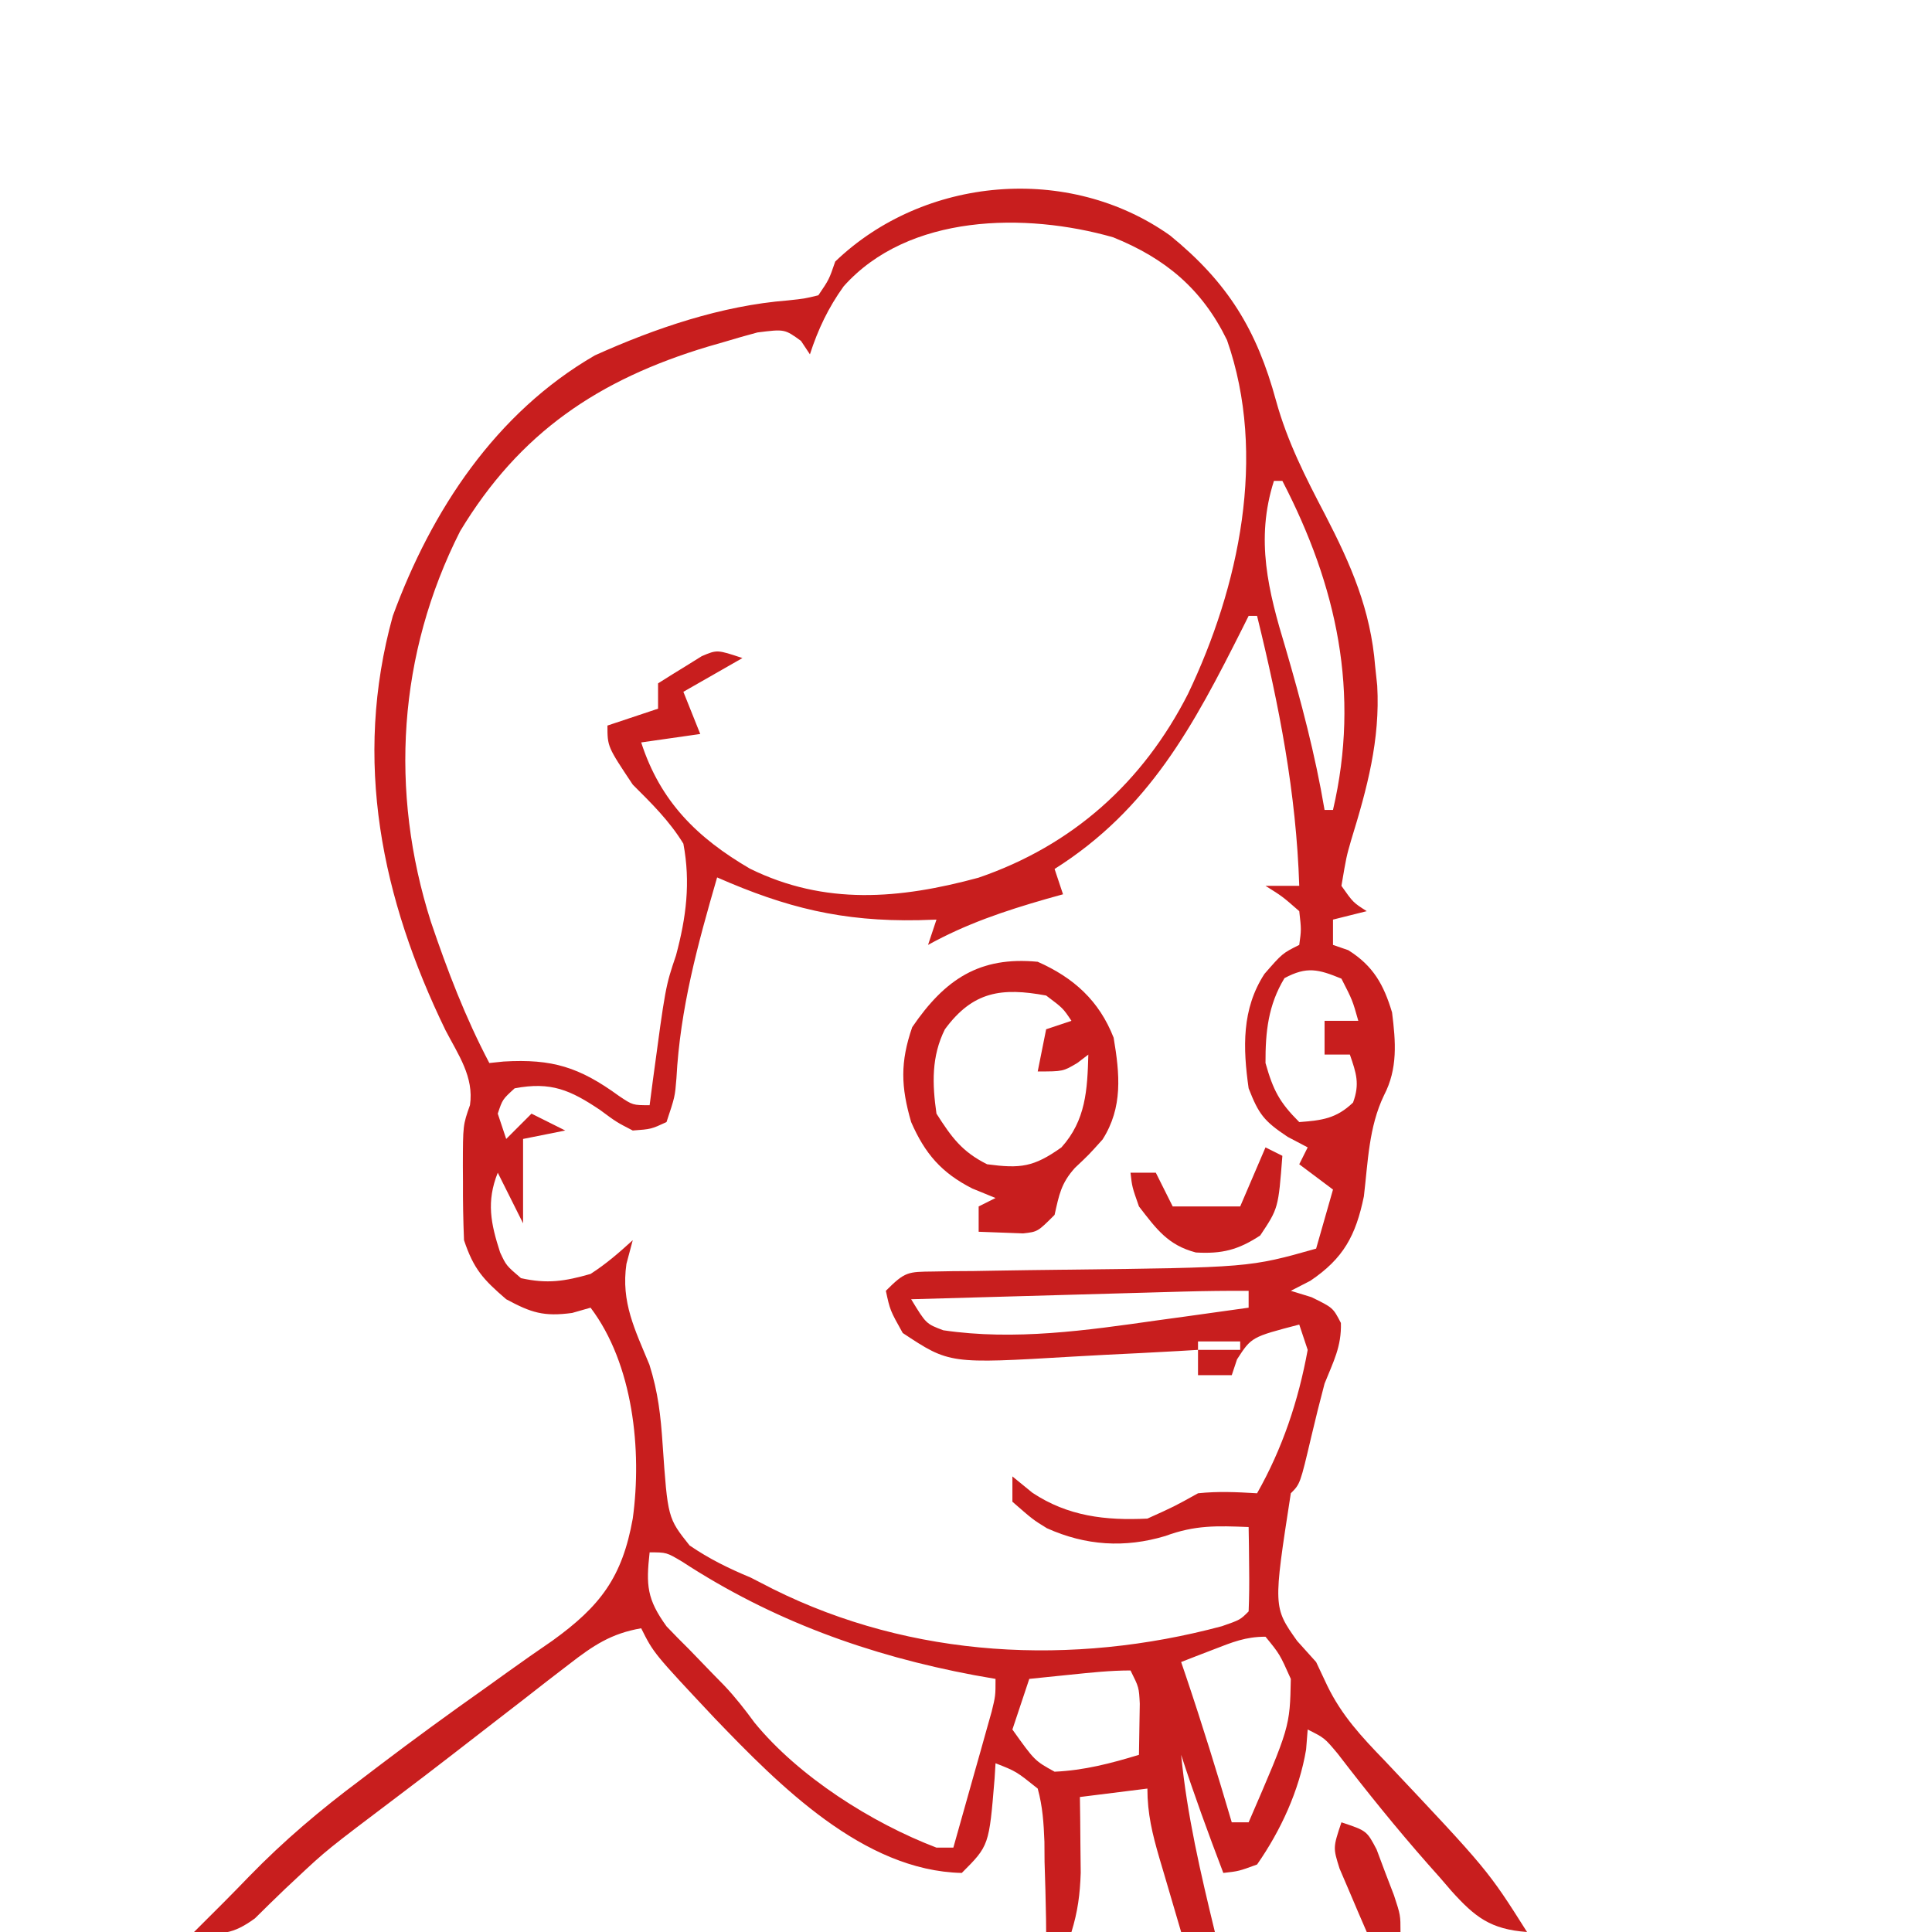
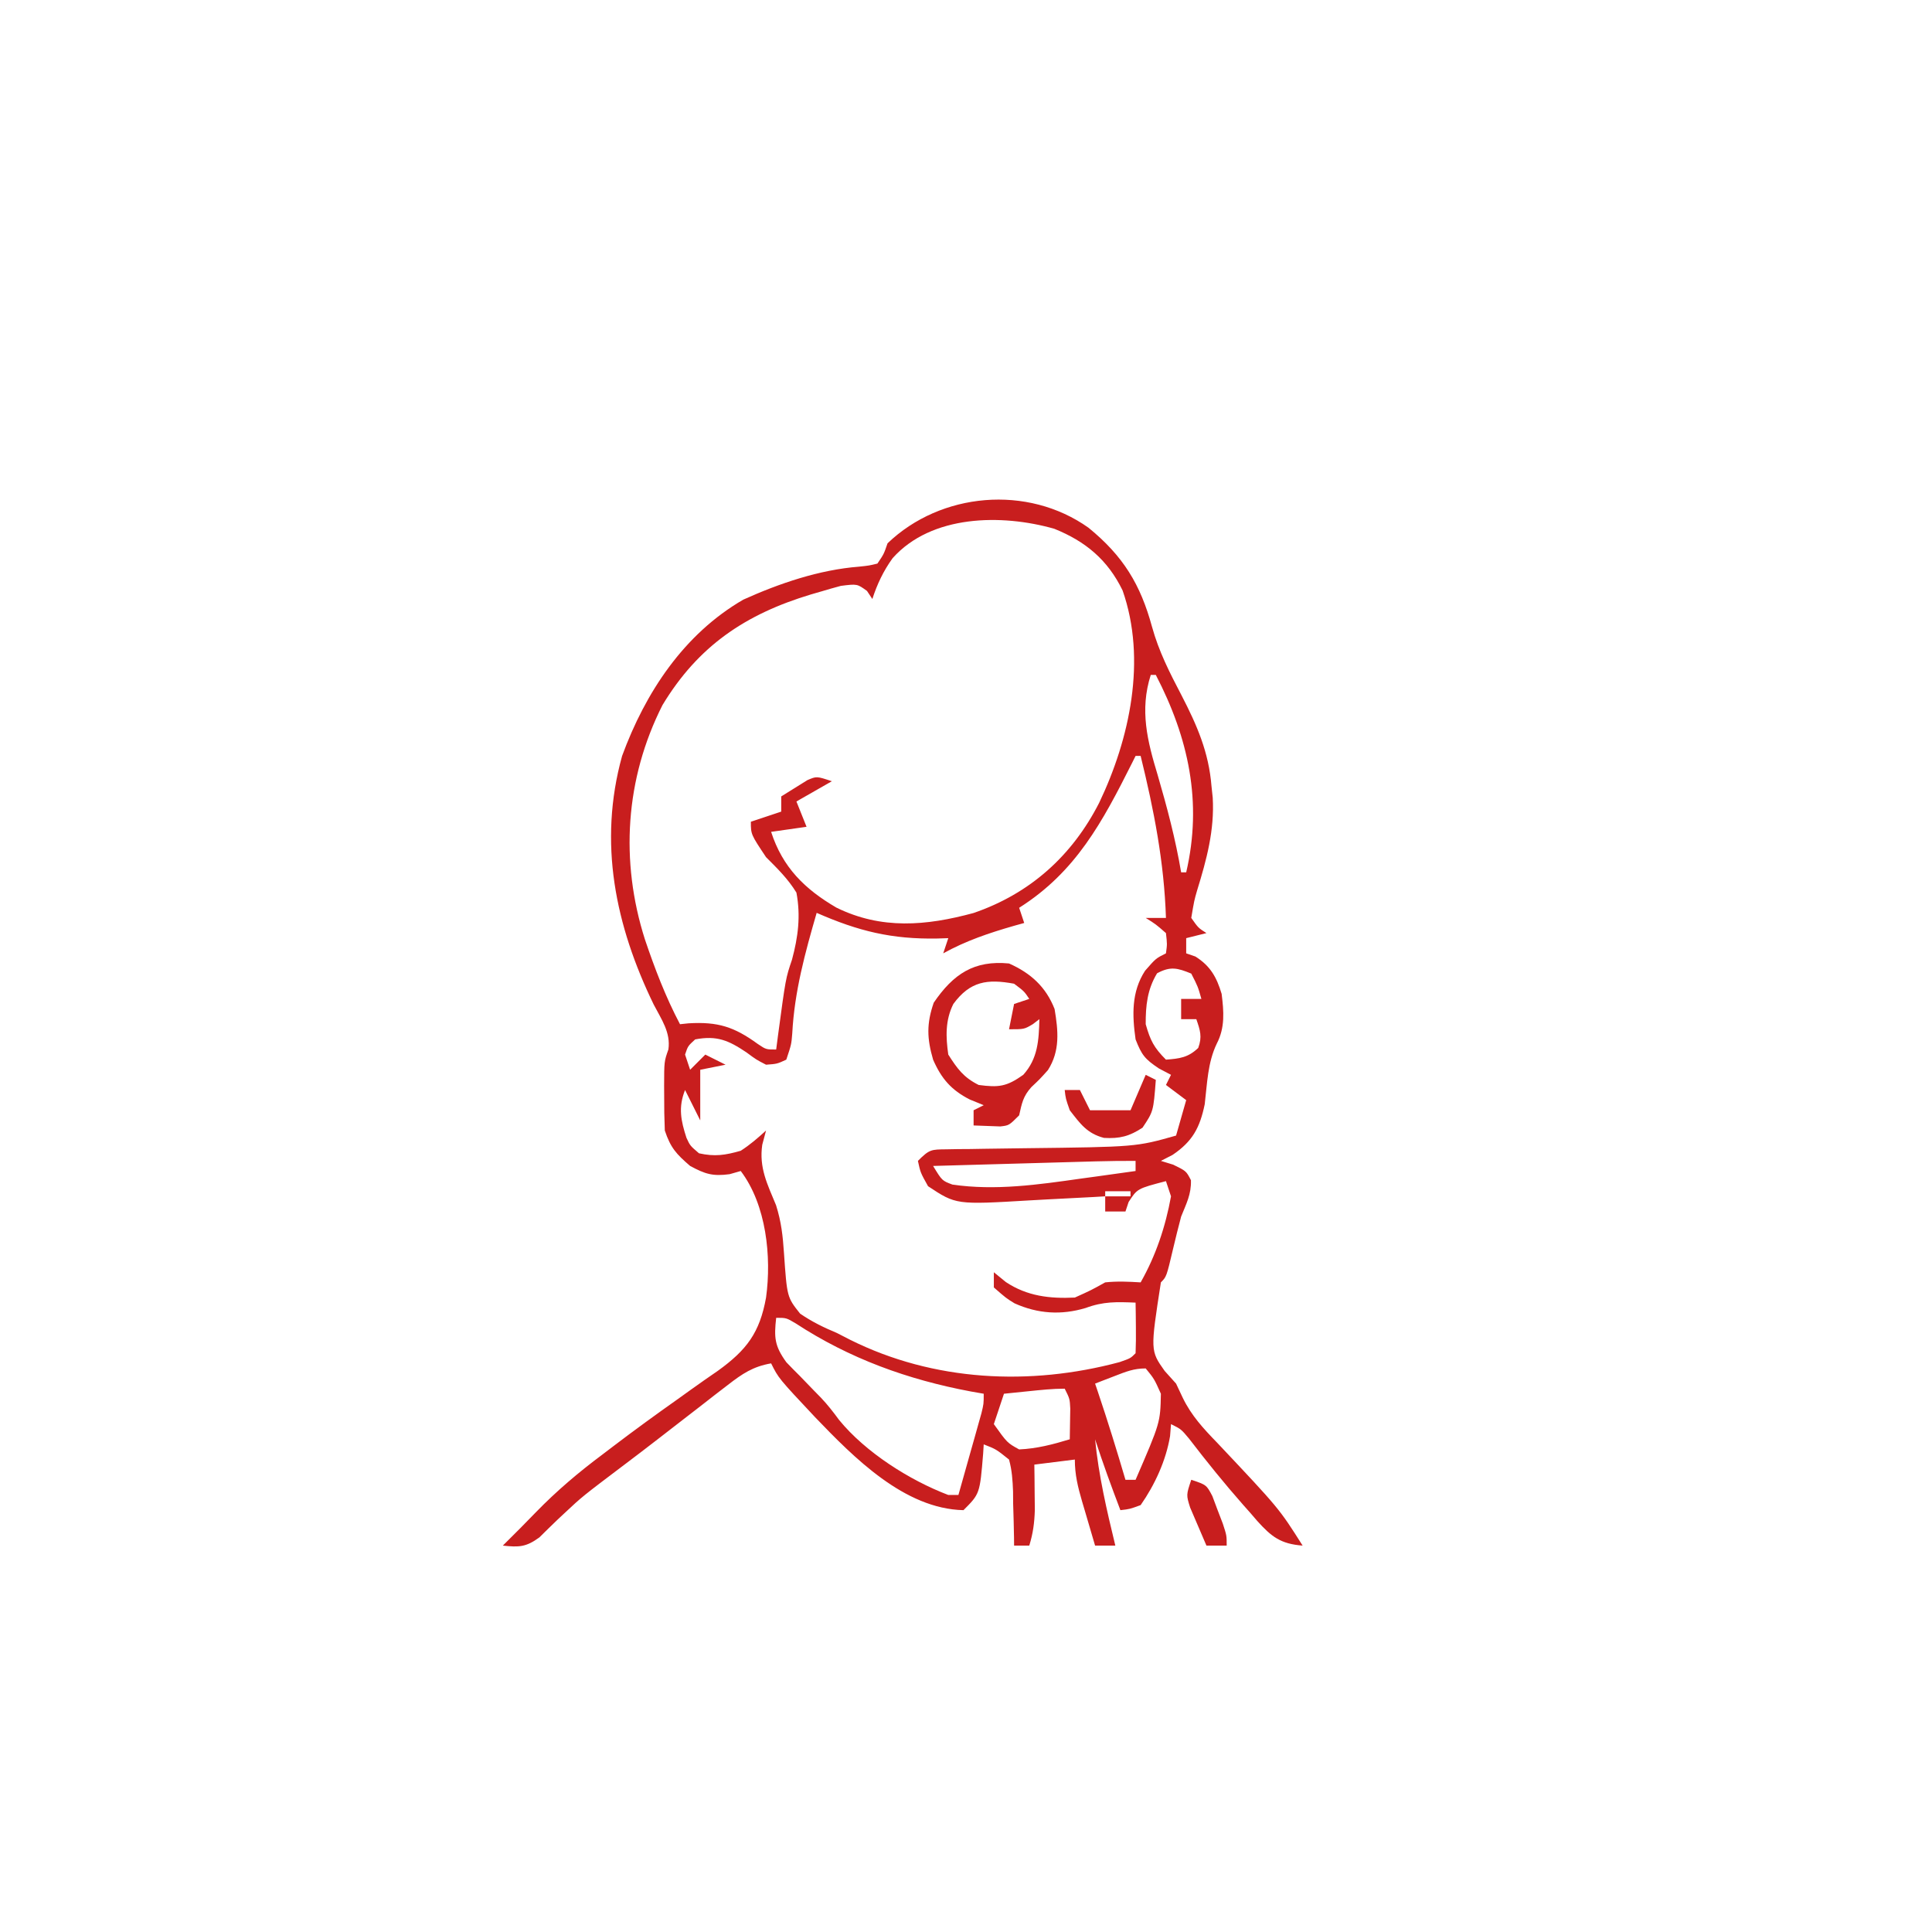
- <svg xmlns="http://www.w3.org/2000/svg" version="1.1" width="137" height="137" viewBox="0 0 229 229">
-   <path d="M0 0 C6.854 5.597 10.259 11.171 12.547 19.578 C13.889 24.437 16.034 28.637 18.359 33.078 C21.426 39.008 23.762 44.335 24.297 51.078 C24.337 51.452 24.337 51.452 24.539 53.344 C24.901 59.768 23.334 65.543 21.457 71.633 C20.879 73.637 20.879 73.637 20.297 77.078 C21.684 79.051 21.684 79.051 23.297 80.078 C21.977 80.408 20.657 80.738 19.297 81.078 C19.297 82.068 19.297 83.058 19.297 84.078 C19.895 84.284 20.493 84.491 21.109 84.703 C24.08 86.571 25.312 88.799 26.297 92.078 C26.733 95.565 26.993 98.746 25.336 101.918 C23.534 105.665 23.445 109.794 22.957 113.887 C21.998 118.525 20.547 121.235 16.609 123.891 C16.228 124.087 16.228 124.087 14.297 125.078 C14.699 125.202 14.699 125.202 16.734 125.828 C19.297 127.078 19.297 127.078 20.234 128.891 C20.314 131.692 19.338 133.475 18.297 136.078 C17.746 138.154 17.226 140.238 16.734 142.328 C15.407 147.968 15.407 147.968 14.297 149.078 C12.206 162.571 12.206 162.571 15.047 166.578 C15.789 167.403 16.532 168.228 17.297 169.078 C17.733 170.002 18.168 170.927 18.617 171.879 C20.328 175.414 22.708 177.965 25.422 180.766 C37.642 193.722 37.642 193.722 42.297 201.078 C37.964 200.758 36.132 199.313 33.351 196.23 C32.9 195.705 32.449 195.181 31.984 194.641 C31.509 194.107 31.034 193.572 30.545 193.022 C26.817 188.791 23.288 184.415 19.855 179.941 C18.297 178.078 18.297 178.078 16.297 177.078 C16.235 177.862 16.173 178.646 16.109 179.453 C15.295 184.304 13.1 189.066 10.297 193.078 C8.129 193.871 8.129 193.871 6.297 194.078 C4.531 189.44 2.831 184.798 1.297 180.078 C1.999 187.243 3.605 194.096 5.297 201.078 C3.977 201.078 2.657 201.078 1.297 201.078 C0.625 198.809 -0.041 196.538 -0.703 194.266 C-0.894 193.623 -1.085 192.98 -1.281 192.318 C-2.109 189.465 -2.703 187.067 -2.703 184.078 C-5.343 184.408 -7.983 184.738 -10.703 185.078 C-10.692 185.898 -10.68 186.718 -10.668 187.562 C-10.659 188.64 -10.65 189.718 -10.641 190.828 C-10.629 191.895 -10.617 192.963 -10.605 194.062 C-10.688 196.612 -10.957 198.657 -11.703 201.078 C-12.693 201.078 -13.683 201.078 -14.703 201.078 C-14.707 200.579 -14.711 200.08 -14.716 199.565 C-14.749 197.297 -14.819 195.032 -14.891 192.766 C-14.896 191.98 -14.902 191.194 -14.908 190.385 C-14.993 188.172 -15.116 186.215 -15.703 184.078 C-18.254 182.035 -18.254 182.035 -20.703 181.078 C-20.741 181.681 -20.778 182.285 -20.816 182.906 C-21.469 190.844 -21.469 190.844 -24.703 194.078 C-36.375 193.819 -46.356 183.682 -53.996 175.733 C-61.226 168.032 -61.226 168.032 -62.703 165.078 C-66.265 165.694 -68.392 167.124 -71.23 169.324 C-72.099 169.992 -72.967 170.66 -73.862 171.347 C-74.788 172.07 -75.715 172.793 -76.641 173.516 C-77.592 174.251 -78.543 174.986 -79.495 175.721 C-81.377 177.174 -83.257 178.631 -85.135 180.09 C-87.288 181.757 -89.45 183.408 -91.625 185.047 C-100.002 191.374 -100.002 191.374 -103.535 194.684 C-103.987 195.106 -104.438 195.529 -104.904 195.965 C-106.111 197.116 -107.299 198.288 -108.484 199.461 C-111.117 201.38 -112.517 201.426 -115.703 201.078 C-114.551 199.926 -113.398 198.774 -112.243 197.625 C-111.205 196.582 -110.176 195.531 -109.155 194.471 C-105.046 190.247 -100.733 186.6 -96.016 183.078 C-95.298 182.531 -94.581 181.984 -93.841 181.421 C-89.698 178.275 -85.505 175.217 -81.254 172.219 C-80.351 171.57 -79.447 170.922 -78.516 170.254 C-76.763 168.998 -74.997 167.76 -73.216 166.543 C-67.534 162.445 -64.948 159.022 -63.703 152.078 C-62.592 143.996 -63.647 133.761 -68.703 127.078 C-69.425 127.284 -70.147 127.491 -70.891 127.703 C-74.263 128.153 -75.725 127.681 -78.703 126.078 C-81.419 123.739 -82.56 122.508 -83.703 119.078 C-83.799 116.753 -83.843 114.465 -83.828 112.141 C-83.83 111.83 -83.83 111.83 -83.84 110.26 C-83.83 105.438 -83.83 105.438 -82.996 103.066 C-82.504 99.727 -84.391 97.09 -85.891 94.203 C-93.472 78.596 -96.896 62.226 -92.141 45.078 C-87.554 32.568 -79.959 21.018 -68.199 14.203 C-61.031 10.972 -53.184 8.304 -45.328 7.688 C-43.322 7.475 -43.322 7.475 -41.703 7.078 C-40.434 5.211 -40.434 5.211 -39.703 3.078 C-29.212 -7.003 -12.041 -8.561 0 0 Z M-38.703 6.016 C-40.516 8.533 -41.745 11.118 -42.703 14.078 C-43.052 13.552 -43.402 13.026 -43.762 12.484 C-45.703 11.078 -45.703 11.078 -48.926 11.484 C-50.212 11.827 -51.492 12.193 -52.766 12.578 C-53.437 12.772 -54.108 12.965 -54.799 13.165 C-67.748 17.059 -77.105 23.338 -84.164 35.039 C-91.539 49.602 -92.553 65.873 -87.631 81.333 C-85.668 87.126 -83.557 92.661 -80.703 98.078 C-80.146 98.02 -79.589 97.962 -79.016 97.902 C-73.228 97.56 -70.017 98.577 -65.332 101.984 C-63.703 103.078 -63.703 103.078 -61.703 103.078 C-61.582 102.149 -61.461 101.219 -61.336 100.262 C-59.822 88.998 -59.822 88.998 -58.578 85.328 C-57.368 80.832 -56.835 76.687 -57.703 72.078 C-59.366 69.367 -61.462 67.313 -63.703 65.078 C-66.703 60.578 -66.703 60.578 -66.703 58.078 C-64.723 57.418 -62.743 56.758 -60.703 56.078 C-60.703 55.088 -60.703 54.098 -60.703 53.078 C-59.607 52.378 -58.501 51.694 -57.391 51.016 C-56.776 50.633 -56.161 50.25 -55.527 49.855 C-53.703 49.078 -53.703 49.078 -50.703 50.078 C-51.858 50.738 -51.858 50.738 -57.703 54.078 C-57.043 55.728 -56.383 57.378 -55.703 59.078 C-56.858 59.243 -56.858 59.243 -62.703 60.078 C-60.436 67.086 -56.073 71.388 -49.809 75.043 C-40.906 79.42 -32.071 78.644 -22.727 76.113 C-11.528 72.279 -3.215 64.778 2.109 54.328 C8.159 41.673 11.521 26.069 6.734 12.391 C3.791 6.34 -0.569 2.702 -6.766 0.203 C-17.162 -2.76 -31.034 -2.588 -38.703 6.016 Z M12.297 29.078 C10.072 36.03 11.629 42.154 13.672 48.891 C15.524 55.244 17.197 61.543 18.297 68.078 C18.627 68.078 18.957 68.078 19.297 68.078 C22.532 54.193 19.754 41.531 13.297 29.078 C12.967 29.078 12.637 29.078 12.297 29.078 Z M9.297 45.078 C9.179 45.315 9.179 45.315 8.582 46.512 C2.762 58.087 -2.474 67.979 -13.703 75.078 C-13.538 75.573 -13.538 75.573 -12.703 78.078 C-13.355 78.26 -14.008 78.442 -14.68 78.629 C-19.647 80.058 -24.177 81.577 -28.703 84.078 C-28.373 83.088 -28.043 82.098 -27.703 81.078 C-28.404 81.101 -29.106 81.125 -29.828 81.148 C-38.888 81.321 -45.502 79.679 -53.703 76.078 C-56.005 84.013 -58.087 91.608 -58.527 99.906 C-58.703 102.078 -58.703 102.078 -59.703 105.078 C-61.523 105.918 -61.523 105.918 -63.703 106.078 C-65.633 105.082 -65.633 105.082 -67.578 103.641 C-71.086 101.291 -73.387 100.256 -77.703 101.078 C-79.141 102.391 -79.141 102.391 -79.703 104.078 C-79.373 105.068 -79.043 106.058 -78.703 107.078 C-77.713 106.088 -76.723 105.098 -75.703 104.078 C-74.383 104.738 -73.063 105.398 -71.703 106.078 C-72.528 106.243 -72.528 106.243 -76.703 107.078 C-76.703 108.171 -76.703 109.264 -76.703 110.391 C-76.703 112.62 -76.703 114.849 -76.703 117.078 C-77.693 115.098 -78.683 113.118 -79.703 111.078 C-81.076 114.51 -80.528 117.121 -79.426 120.523 C-78.703 122.078 -78.703 122.078 -76.953 123.578 C-73.831 124.272 -71.781 123.957 -68.703 123.078 C-66.841 121.877 -65.351 120.58 -63.703 119.078 C-63.827 119.542 -63.827 119.542 -64.453 121.891 C-65.114 126.436 -63.44 129.685 -61.727 133.836 C-60.699 137.091 -60.388 139.88 -60.164 143.257 C-59.557 152.005 -59.557 152.005 -56.969 155.258 C-54.616 156.868 -52.333 157.979 -49.703 159.078 C-49.271 159.3 -49.271 159.3 -47.086 160.422 C-30.6 168.641 -11.592 169.578 6.129 164.832 C8.297 164.078 8.297 164.078 9.297 163.078 C9.369 161.392 9.381 159.703 9.359 158.016 C9.35 157.097 9.341 156.177 9.332 155.23 C9.32 154.52 9.309 153.81 9.297 153.078 C5.549 152.928 2.962 152.832 -0.578 154.141 C-5.377 155.58 -10.01 155.29 -14.613 153.219 C-16.266 152.203 -16.266 152.203 -18.703 150.078 C-18.703 149.088 -18.703 148.098 -18.703 147.078 C-17.919 147.718 -17.136 148.357 -16.328 149.016 C-12.129 151.802 -7.676 152.322 -2.703 152.078 C0.484 150.641 0.484 150.641 3.297 149.078 C5.696 148.824 7.876 148.933 10.297 149.078 C13.31 143.769 15.202 138.089 16.297 132.078 C15.967 131.088 15.637 130.098 15.297 129.078 C9.635 130.555 9.635 130.555 7.922 133.203 C7.716 133.822 7.509 134.441 7.297 135.078 C5.977 135.078 4.657 135.078 3.297 135.078 C3.297 134.088 3.297 133.098 3.297 132.078 C2.909 132.101 2.909 132.101 0.945 132.218 C-1.969 132.382 -4.884 132.531 -7.799 132.67 C-9.055 132.733 -10.309 132.802 -11.564 132.877 C-26.166 133.744 -26.166 133.744 -31.703 130.078 C-33.203 127.391 -33.203 127.391 -33.703 125.078 C-31.419 122.794 -31.11 122.825 -28.055 122.791 C-27.306 122.778 -26.558 122.764 -25.787 122.75 C-24.975 122.745 -24.164 122.74 -23.328 122.734 C-22.489 122.72 -21.65 122.705 -20.785 122.69 C-18.091 122.643 -15.397 122.609 -12.703 122.578 C9.38 122.318 9.38 122.318 17.297 120.078 C17.957 117.768 18.617 115.458 19.297 113.078 C17.977 112.088 16.657 111.098 15.297 110.078 C15.462 109.748 15.462 109.748 16.297 108.078 C15.905 107.872 15.905 107.872 13.922 106.828 C11.103 104.949 10.498 104.146 9.297 101.078 C8.616 96.28 8.467 91.683 11.172 87.516 C13.297 85.078 13.297 85.078 15.297 84.078 C15.547 82.266 15.547 82.266 15.297 80.078 C13.297 78.328 13.297 78.328 11.297 77.078 C12.617 77.078 13.937 77.078 15.297 77.078 C14.942 66.053 12.923 55.769 10.297 45.078 C9.967 45.078 9.637 45.078 9.297 45.078 Z M13.547 88.016 C11.617 91.2 11.282 94.386 11.297 98.078 C12.206 101.294 12.937 102.719 15.297 105.078 C17.999 104.875 19.681 104.666 21.672 102.766 C22.493 100.548 22.054 99.275 21.297 97.078 C20.307 97.078 19.317 97.078 18.297 97.078 C18.297 95.758 18.297 94.438 18.297 93.078 C19.617 93.078 20.937 93.078 22.297 93.078 C21.609 90.641 21.609 90.641 20.297 88.078 C17.562 86.956 16.193 86.598 13.547 88.016 Z M1.538 125.17 C0.818 125.19 0.097 125.21 -0.645 125.231 C-1.028 125.242 -1.028 125.242 -2.969 125.297 C-3.762 125.319 -4.556 125.341 -5.373 125.364 C-7.9 125.435 -10.426 125.507 -12.953 125.578 C-14.669 125.626 -16.385 125.675 -18.102 125.723 C-22.302 125.841 -26.503 125.959 -30.703 126.078 C-28.93 128.993 -28.93 128.993 -26.89 129.756 C-18.439 131.001 -9.9 129.772 -1.516 128.578 C-0.468 128.435 0.579 128.292 1.658 128.145 C4.205 127.796 6.751 127.44 9.297 127.078 C9.297 126.418 9.297 125.758 9.297 125.078 C6.708 125.07 4.125 125.097 1.538 125.17 Z M3.297 131.078 C3.297 131.408 3.297 131.738 3.297 132.078 C4.947 132.078 6.597 132.078 8.297 132.078 C8.297 131.748 8.297 131.418 8.297 131.078 C6.647 131.078 4.997 131.078 3.297 131.078 Z M-61.703 156.078 C-62.134 159.984 -62.034 161.621 -59.691 164.859 C-58.814 165.78 -57.921 166.686 -57.016 167.578 C-56.082 168.542 -55.15 169.507 -54.219 170.473 C-53.997 170.699 -53.997 170.699 -52.873 171.846 C-51.549 173.24 -50.403 174.717 -49.266 176.266 C-44.036 182.664 -35.349 188.165 -27.703 191.078 C-27.043 191.078 -26.383 191.078 -25.703 191.078 C-24.866 188.121 -24.034 185.162 -23.203 182.203 C-22.965 181.361 -22.726 180.52 -22.48 179.652 C-22.255 178.847 -22.029 178.041 -21.797 177.211 C-21.587 176.467 -21.378 175.724 -21.162 174.958 C-20.703 173.078 -20.703 173.078 -20.703 171.078 C-21.54 170.931 -22.376 170.784 -23.238 170.633 C-35.723 168.288 -47.18 164.148 -57.848 157.18 C-59.703 156.078 -59.703 156.078 -61.703 156.078 Z M5.172 167.578 C4.81 167.717 4.81 167.717 2.977 168.422 C2.422 168.638 1.868 168.855 1.297 169.078 C1.479 169.612 1.66 170.145 1.848 170.695 C3.79 176.454 5.581 182.248 7.297 188.078 C7.957 188.078 8.617 188.078 9.297 188.078 C14.185 176.778 14.185 176.778 14.297 171.078 C12.984 168.141 12.984 168.141 11.297 166.078 C8.931 166.078 7.374 166.726 5.172 167.578 Z M-11.828 170.578 C-12.738 170.671 -13.648 170.764 -14.586 170.859 C-14.935 170.895 -14.935 170.895 -16.703 171.078 C-17.363 173.058 -18.023 175.038 -18.703 177.078 C-16.061 180.778 -16.061 180.778 -13.703 182.078 C-10.218 181.924 -7.031 181.093 -3.703 180.078 C-3.676 178.787 -3.657 177.495 -3.641 176.203 C-3.629 175.484 -3.617 174.765 -3.605 174.023 C-3.703 172.078 -3.703 172.078 -4.703 170.078 C-7.105 170.078 -9.438 170.333 -11.828 170.578 Z M-0.703 174.078 C0.297 176.078 0.297 176.078 0.297 176.078 Z " fill="#c81e1e" transform="translate(138.7031,27.92188)" />
-   <path d="M0 0 C4.273 1.894 7.283 4.613 9 9 C9.727 13.32 10.11 17.256 7.688 21.062 C6.062 22.875 6.062 22.875 4.41 24.43 C2.761 26.266 2.533 27.627 2 30 C0 32 0 32 -1.727 32.195 C-3.484 32.13 -5.242 32.065 -7 32 C-7 31.01 -7 30.02 -7 29 C-6.34 28.67 -5.68 28.34 -5 28 C-5.907 27.629 -6.815 27.258 -7.75 26.875 C-11.402 25.019 -13.367 22.746 -15 19 C-16.219 14.819 -16.309 11.892 -14.875 7.75 C-10.991 2.053 -6.882 -0.662 0 0 Z M-11 8 C-12.608 11.215 -12.506 14.477 -12 18 C-10.206 20.81 -8.981 22.509 -6 24 C-2.046 24.527 -0.481 24.342 2.812 22 C5.708 18.78 5.886 15.186 6 11 C5.567 11.33 5.134 11.66 4.688 12 C3 13 3 13 0 13 C0.33 11.35 0.66 9.7 1 8 C1.99 7.67 2.98 7.34 4 7 C3 5.5 3 5.5 1 4 C-4.277 3.025 -7.685 3.491 -11 8 Z M4 8 C5 10 5 10 5 10 Z " fill="#c81e1e" transform="translate(123,114)" />
-   <path d="M0 0 C0.66 0.33 1.32 0.66 2 1 C1.522 7.217 1.522 7.217 -0.625 10.438 C-3.221 12.146 -5.135 12.638 -8.254 12.457 C-11.568 11.589 -12.928 9.681 -15 7 C-15.812 4.688 -15.812 4.688 -16 3 C-15.01 3 -14.02 3 -13 3 C-12.34 4.32 -11.68 5.64 -11 7 C-8.36 7 -5.72 7 -3 7 C-2.01 4.69 -1.02 2.38 0 0 Z " fill="#c81e1e" transform="translate(150,136)" />
-   <path d="M0 0 C3 1 3 1 4.168 3.215 C4.504 4.113 4.841 5.012 5.188 5.938 C5.36 6.385 5.36 6.385 6.23 8.652 C7 11 7 11 7 13 C5.68 13 4.36 13 3 13 C2.301 11.401 1.616 9.795 0.938 8.188 C0.555 7.294 0.172 6.401 -0.223 5.48 C-1 3 -1 3 0 0 Z " fill="#c81e1e" transform="translate(159,216)" />
+ <svg xmlns="http://www.w3.org/2000/svg" version="1.1" width="229" height="229" viewBox="0 0 229 229">
+   <g transform="translate(45.8,45.8) scale(0.6)">
+     <path d="M0 0 C6.854 5.597 10.259 11.171 12.547 19.578 C13.889 24.437 16.034 28.637 18.359 33.078 C21.426 39.008 23.762 44.335 24.297 51.078 C24.337 51.452 24.337 51.452 24.539 53.344 C24.901 59.768 23.334 65.543 21.457 71.633 C20.879 73.637 20.879 73.637 20.297 77.078 C21.684 79.051 21.684 79.051 23.297 80.078 C21.977 80.408 20.657 80.738 19.297 81.078 C19.297 82.068 19.297 83.058 19.297 84.078 C19.895 84.284 20.493 84.491 21.109 84.703 C24.08 86.571 25.312 88.799 26.297 92.078 C26.733 95.565 26.993 98.746 25.336 101.918 C23.534 105.665 23.445 109.794 22.957 113.887 C21.998 118.525 20.547 121.235 16.609 123.891 C16.228 124.087 16.228 124.087 14.297 125.078 C14.699 125.202 14.699 125.202 16.734 125.828 C19.297 127.078 19.297 127.078 20.234 128.891 C20.314 131.692 19.338 133.475 18.297 136.078 C17.746 138.154 17.226 140.238 16.734 142.328 C15.407 147.968 15.407 147.968 14.297 149.078 C12.206 162.571 12.206 162.571 15.047 166.578 C15.789 167.403 16.532 168.228 17.297 169.078 C17.733 170.002 18.168 170.927 18.617 171.879 C20.328 175.414 22.708 177.965 25.422 180.766 C37.642 193.722 37.642 193.722 42.297 201.078 C37.964 200.758 36.132 199.313 33.351 196.23 C32.9 195.705 32.449 195.181 31.984 194.641 C31.509 194.107 31.034 193.572 30.545 193.022 C26.817 188.791 23.288 184.415 19.855 179.941 C18.297 178.078 18.297 178.078 16.297 177.078 C16.235 177.862 16.173 178.646 16.109 179.453 C15.295 184.304 13.1 189.066 10.297 193.078 C8.129 193.871 8.129 193.871 6.297 194.078 C4.531 189.44 2.831 184.798 1.297 180.078 C1.999 187.243 3.605 194.096 5.297 201.078 C3.977 201.078 2.657 201.078 1.297 201.078 C0.625 198.809 -0.041 196.538 -0.703 194.266 C-0.894 193.623 -1.085 192.98 -1.281 192.318 C-2.109 189.465 -2.703 187.067 -2.703 184.078 C-5.343 184.408 -7.983 184.738 -10.703 185.078 C-10.692 185.898 -10.68 186.718 -10.668 187.562 C-10.659 188.64 -10.65 189.718 -10.641 190.828 C-10.629 191.895 -10.617 192.963 -10.605 194.062 C-10.688 196.612 -10.957 198.657 -11.703 201.078 C-12.693 201.078 -13.683 201.078 -14.703 201.078 C-14.707 200.579 -14.711 200.08 -14.716 199.565 C-14.749 197.297 -14.819 195.032 -14.891 192.766 C-14.896 191.98 -14.902 191.194 -14.908 190.385 C-14.993 188.172 -15.116 186.215 -15.703 184.078 C-18.254 182.035 -18.254 182.035 -20.703 181.078 C-20.741 181.681 -20.778 182.285 -20.816 182.906 C-21.469 190.844 -21.469 190.844 -24.703 194.078 C-36.375 193.819 -46.356 183.682 -53.996 175.733 C-61.226 168.032 -61.226 168.032 -62.703 165.078 C-66.265 165.694 -68.392 167.124 -71.23 169.324 C-72.099 169.992 -72.967 170.66 -73.862 171.347 C-74.788 172.07 -75.715 172.793 -76.641 173.516 C-77.592 174.251 -78.543 174.986 -79.495 175.721 C-81.377 177.174 -83.257 178.631 -85.135 180.09 C-87.288 181.757 -89.45 183.408 -91.625 185.047 C-100.002 191.374 -100.002 191.374 -103.535 194.684 C-103.987 195.106 -104.438 195.529 -104.904 195.965 C-106.111 197.116 -107.299 198.288 -108.484 199.461 C-111.117 201.38 -112.517 201.426 -115.703 201.078 C-114.551 199.926 -113.398 198.774 -112.243 197.625 C-111.205 196.582 -110.176 195.531 -109.155 194.471 C-105.046 190.247 -100.733 186.6 -96.016 183.078 C-95.298 182.531 -94.581 181.984 -93.841 181.421 C-89.698 178.275 -85.505 175.217 -81.254 172.219 C-80.351 171.57 -79.447 170.922 -78.516 170.254 C-76.763 168.998 -74.997 167.76 -73.216 166.543 C-67.534 162.445 -64.948 159.022 -63.703 152.078 C-62.592 143.996 -63.647 133.761 -68.703 127.078 C-69.425 127.284 -70.147 127.491 -70.891 127.703 C-74.263 128.153 -75.725 127.681 -78.703 126.078 C-81.419 123.739 -82.56 122.508 -83.703 119.078 C-83.799 116.753 -83.843 114.465 -83.828 112.141 C-83.83 111.83 -83.83 111.83 -83.84 110.26 C-83.83 105.438 -83.83 105.438 -82.996 103.066 C-82.504 99.727 -84.391 97.09 -85.891 94.203 C-93.472 78.596 -96.896 62.226 -92.141 45.078 C-87.554 32.568 -79.959 21.018 -68.199 14.203 C-61.031 10.972 -53.184 8.304 -45.328 7.688 C-43.322 7.475 -43.322 7.475 -41.703 7.078 C-40.434 5.211 -40.434 5.211 -39.703 3.078 C-29.212 -7.003 -12.041 -8.561 0 0 Z M-38.703 6.016 C-40.516 8.533 -41.745 11.118 -42.703 14.078 C-43.052 13.552 -43.402 13.026 -43.762 12.484 C-45.703 11.078 -45.703 11.078 -48.926 11.484 C-50.212 11.827 -51.492 12.193 -52.766 12.578 C-53.437 12.772 -54.108 12.965 -54.799 13.165 C-67.748 17.059 -77.105 23.338 -84.164 35.039 C-91.539 49.602 -92.553 65.873 -87.631 81.333 C-85.668 87.126 -83.557 92.661 -80.703 98.078 C-80.146 98.02 -79.589 97.962 -79.016 97.902 C-73.228 97.56 -70.017 98.577 -65.332 101.984 C-63.703 103.078 -63.703 103.078 -61.703 103.078 C-61.582 102.149 -61.461 101.219 -61.336 100.262 C-59.822 88.998 -59.822 88.998 -58.578 85.328 C-57.368 80.832 -56.835 76.687 -57.703 72.078 C-59.366 69.367 -61.462 67.313 -63.703 65.078 C-66.703 60.578 -66.703 60.578 -66.703 58.078 C-64.723 57.418 -62.743 56.758 -60.703 56.078 C-60.703 55.088 -60.703 54.098 -60.703 53.078 C-59.607 52.378 -58.501 51.694 -57.391 51.016 C-56.776 50.633 -56.161 50.25 -55.527 49.855 C-53.703 49.078 -53.703 49.078 -50.703 50.078 C-51.858 50.738 -51.858 50.738 -57.703 54.078 C-57.043 55.728 -56.383 57.378 -55.703 59.078 C-56.858 59.243 -56.858 59.243 -62.703 60.078 C-60.436 67.086 -56.073 71.388 -49.809 75.043 C-40.906 79.42 -32.071 78.644 -22.727 76.113 C-11.528 72.279 -3.215 64.778 2.109 54.328 C8.159 41.673 11.521 26.069 6.734 12.391 C3.791 6.34 -0.569 2.702 -6.766 0.203 C-17.162 -2.76 -31.034 -2.588 -38.703 6.016 Z M12.297 29.078 C10.072 36.03 11.629 42.154 13.672 48.891 C15.524 55.244 17.197 61.543 18.297 68.078 C18.627 68.078 18.957 68.078 19.297 68.078 C22.532 54.193 19.754 41.531 13.297 29.078 C12.967 29.078 12.637 29.078 12.297 29.078 Z M9.297 45.078 C9.179 45.315 9.179 45.315 8.582 46.512 C2.762 58.087 -2.474 67.979 -13.703 75.078 C-13.538 75.573 -13.538 75.573 -12.703 78.078 C-13.355 78.26 -14.008 78.442 -14.68 78.629 C-19.647 80.058 -24.177 81.577 -28.703 84.078 C-28.373 83.088 -28.043 82.098 -27.703 81.078 C-28.404 81.101 -29.106 81.125 -29.828 81.148 C-38.888 81.321 -45.502 79.679 -53.703 76.078 C-56.005 84.013 -58.087 91.608 -58.527 99.906 C-58.703 102.078 -58.703 102.078 -59.703 105.078 C-61.523 105.918 -61.523 105.918 -63.703 106.078 C-65.633 105.082 -65.633 105.082 -67.578 103.641 C-71.086 101.291 -73.387 100.256 -77.703 101.078 C-79.141 102.391 -79.141 102.391 -79.703 104.078 C-79.373 105.068 -79.043 106.058 -78.703 107.078 C-77.713 106.088 -76.723 105.098 -75.703 104.078 C-74.383 104.738 -73.063 105.398 -71.703 106.078 C-72.528 106.243 -72.528 106.243 -76.703 107.078 C-76.703 108.171 -76.703 109.264 -76.703 110.391 C-76.703 112.62 -76.703 114.849 -76.703 117.078 C-77.693 115.098 -78.683 113.118 -79.703 111.078 C-81.076 114.51 -80.528 117.121 -79.426 120.523 C-78.703 122.078 -78.703 122.078 -76.953 123.578 C-73.831 124.272 -71.781 123.957 -68.703 123.078 C-66.841 121.877 -65.351 120.58 -63.703 119.078 C-63.827 119.542 -63.827 119.542 -64.453 121.891 C-65.114 126.436 -63.44 129.685 -61.727 133.836 C-60.699 137.091 -60.388 139.88 -60.164 143.257 C-59.557 152.005 -59.557 152.005 -56.969 155.258 C-54.616 156.868 -52.333 157.979 -49.703 159.078 C-49.271 159.3 -49.271 159.3 -47.086 160.422 C-30.6 168.641 -11.592 169.578 6.129 164.832 C8.297 164.078 8.297 164.078 9.297 163.078 C9.369 161.392 9.381 159.703 9.359 158.016 C9.35 157.097 9.341 156.177 9.332 155.23 C9.32 154.52 9.309 153.81 9.297 153.078 C5.549 152.928 2.962 152.832 -0.578 154.141 C-5.377 155.58 -10.01 155.29 -14.613 153.219 C-16.266 152.203 -16.266 152.203 -18.703 150.078 C-18.703 149.088 -18.703 148.098 -18.703 147.078 C-17.919 147.718 -17.136 148.357 -16.328 149.016 C-12.129 151.802 -7.676 152.322 -2.703 152.078 C0.484 150.641 0.484 150.641 3.297 149.078 C5.696 148.824 7.876 148.933 10.297 149.078 C13.31 143.769 15.202 138.089 16.297 132.078 C15.967 131.088 15.637 130.098 15.297 129.078 C9.635 130.555 9.635 130.555 7.922 133.203 C7.716 133.822 7.509 134.441 7.297 135.078 C5.977 135.078 4.657 135.078 3.297 135.078 C3.297 134.088 3.297 133.098 3.297 132.078 C2.909 132.101 2.909 132.101 0.945 132.218 C-1.969 132.382 -4.884 132.531 -7.799 132.67 C-9.055 132.733 -10.309 132.802 -11.564 132.877 C-26.166 133.744 -26.166 133.744 -31.703 130.078 C-33.203 127.391 -33.203 127.391 -33.703 125.078 C-31.419 122.794 -31.11 122.825 -28.055 122.791 C-27.306 122.778 -26.558 122.764 -25.787 122.75 C-24.975 122.745 -24.164 122.74 -23.328 122.734 C-22.489 122.72 -21.65 122.705 -20.785 122.69 C-18.091 122.643 -15.397 122.609 -12.703 122.578 C9.38 122.318 9.38 122.318 17.297 120.078 C17.957 117.768 18.617 115.458 19.297 113.078 C17.977 112.088 16.657 111.098 15.297 110.078 C15.462 109.748 15.462 109.748 16.297 108.078 C15.905 107.872 15.905 107.872 13.922 106.828 C11.103 104.949 10.498 104.146 9.297 101.078 C8.616 96.28 8.467 91.683 11.172 87.516 C13.297 85.078 13.297 85.078 15.297 84.078 C15.547 82.266 15.547 82.266 15.297 80.078 C13.297 78.328 13.297 78.328 11.297 77.078 C12.617 77.078 13.937 77.078 15.297 77.078 C14.942 66.053 12.923 55.769 10.297 45.078 C9.967 45.078 9.637 45.078 9.297 45.078 Z M13.547 88.016 C11.617 91.2 11.282 94.386 11.297 98.078 C12.206 101.294 12.937 102.719 15.297 105.078 C17.999 104.875 19.681 104.666 21.672 102.766 C22.493 100.548 22.054 99.275 21.297 97.078 C20.307 97.078 19.317 97.078 18.297 97.078 C18.297 95.758 18.297 94.438 18.297 93.078 C19.617 93.078 20.937 93.078 22.297 93.078 C21.609 90.641 21.609 90.641 20.297 88.078 C17.562 86.956 16.193 86.598 13.547 88.016 Z M1.538 125.17 C0.818 125.19 0.097 125.21 -0.645 125.231 C-1.028 125.242 -1.028 125.242 -2.969 125.297 C-3.762 125.319 -4.556 125.341 -5.373 125.364 C-7.9 125.435 -10.426 125.507 -12.953 125.578 C-14.669 125.626 -16.385 125.675 -18.102 125.723 C-22.302 125.841 -26.503 125.959 -30.703 126.078 C-28.93 128.993 -28.93 128.993 -26.89 129.756 C-18.439 131.001 -9.9 129.772 -1.516 128.578 C-0.468 128.435 0.579 128.292 1.658 128.145 C4.205 127.796 6.751 127.44 9.297 127.078 C9.297 126.418 9.297 125.758 9.297 125.078 C6.708 125.07 4.125 125.097 1.538 125.17 Z M3.297 131.078 C3.297 131.408 3.297 131.738 3.297 132.078 C4.947 132.078 6.597 132.078 8.297 132.078 C8.297 131.748 8.297 131.418 8.297 131.078 C6.647 131.078 4.997 131.078 3.297 131.078 Z M-61.703 156.078 C-62.134 159.984 -62.034 161.621 -59.691 164.859 C-58.814 165.78 -57.921 166.686 -57.016 167.578 C-56.082 168.542 -55.15 169.507 -54.219 170.473 C-53.997 170.699 -53.997 170.699 -52.873 171.846 C-51.549 173.24 -50.403 174.717 -49.266 176.266 C-44.036 182.664 -35.349 188.165 -27.703 191.078 C-27.043 191.078 -26.383 191.078 -25.703 191.078 C-24.866 188.121 -24.034 185.162 -23.203 182.203 C-22.965 181.361 -22.726 180.52 -22.48 179.652 C-22.255 178.847 -22.029 178.041 -21.797 177.211 C-21.587 176.467 -21.378 175.724 -21.162 174.958 C-20.703 173.078 -20.703 173.078 -20.703 171.078 C-21.54 170.931 -22.376 170.784 -23.238 170.633 C-35.723 168.288 -47.18 164.148 -57.848 157.18 C-59.703 156.078 -59.703 156.078 -61.703 156.078 Z M5.172 167.578 C4.81 167.717 4.81 167.717 2.977 168.422 C2.422 168.638 1.868 168.855 1.297 169.078 C1.479 169.612 1.66 170.145 1.848 170.695 C3.79 176.454 5.581 182.248 7.297 188.078 C7.957 188.078 8.617 188.078 9.297 188.078 C14.185 176.778 14.185 176.778 14.297 171.078 C12.984 168.141 12.984 168.141 11.297 166.078 C8.931 166.078 7.374 166.726 5.172 167.578 Z M-11.828 170.578 C-12.738 170.671 -13.648 170.764 -14.586 170.859 C-14.935 170.895 -14.935 170.895 -16.703 171.078 C-17.363 173.058 -18.023 175.038 -18.703 177.078 C-16.061 180.778 -16.061 180.778 -13.703 182.078 C-10.218 181.924 -7.031 181.093 -3.703 180.078 C-3.676 178.787 -3.657 177.495 -3.641 176.203 C-3.629 175.484 -3.617 174.765 -3.605 174.023 C-3.703 172.078 -3.703 172.078 -4.703 170.078 C-7.105 170.078 -9.438 170.333 -11.828 170.578 Z M-0.703 174.078 C0.297 176.078 0.297 176.078 0.297 176.078 Z " fill="#c81e1e" transform="translate(138.7031,27.92188)" />
+     <path d="M0 0 C4.273 1.894 7.283 4.613 9 9 C9.727 13.32 10.11 17.256 7.688 21.062 C6.062 22.875 6.062 22.875 4.41 24.43 C2.761 26.266 2.533 27.627 2 30 C0 32 0 32 -1.727 32.195 C-3.484 32.13 -5.242 32.065 -7 32 C-7 31.01 -7 30.02 -7 29 C-6.34 28.67 -5.68 28.34 -5 28 C-5.907 27.629 -6.815 27.258 -7.75 26.875 C-11.402 25.019 -13.367 22.746 -15 19 C-16.219 14.819 -16.309 11.892 -14.875 7.75 C-10.991 2.053 -6.882 -0.662 0 0 Z M-11 8 C-12.608 11.215 -12.506 14.477 -12 18 C-10.206 20.81 -8.981 22.509 -6 24 C-2.046 24.527 -0.481 24.342 2.812 22 C5.708 18.78 5.886 15.186 6 11 C5.567 11.33 5.134 11.66 4.688 12 C3 13 3 13 0 13 C0.33 11.35 0.66 9.7 1 8 C1.99 7.67 2.98 7.34 4 7 C3 5.5 3 5.5 1 4 C-4.277 3.025 -7.685 3.491 -11 8 Z M4 8 C5 10 5 10 5 10 Z " fill="#c81e1e" transform="translate(123,114)" />
+     <path d="M0 0 C0.66 0.33 1.32 0.66 2 1 C1.522 7.217 1.522 7.217 -0.625 10.438 C-3.221 12.146 -5.135 12.638 -8.254 12.457 C-11.568 11.589 -12.928 9.681 -15 7 C-15.812 4.688 -15.812 4.688 -16 3 C-15.01 3 -14.02 3 -13 3 C-12.34 4.32 -11.68 5.64 -11 7 C-8.36 7 -5.72 7 -3 7 C-2.01 4.69 -1.02 2.38 0 0 Z " fill="#c81e1e" transform="translate(150,136)" />
+     <path d="M0 0 C3 1 3 1 4.168 3.215 C4.504 4.113 4.841 5.012 5.188 5.938 C5.36 6.385 5.36 6.385 6.23 8.652 C7 11 7 11 7 13 C5.68 13 4.36 13 3 13 C2.301 11.401 1.616 9.795 0.938 8.188 C0.555 7.294 0.172 6.401 -0.223 5.48 C-1 3 -1 3 0 0 Z " fill="#c81e1e" transform="translate(159,216)" />
+   </g>
</svg>
